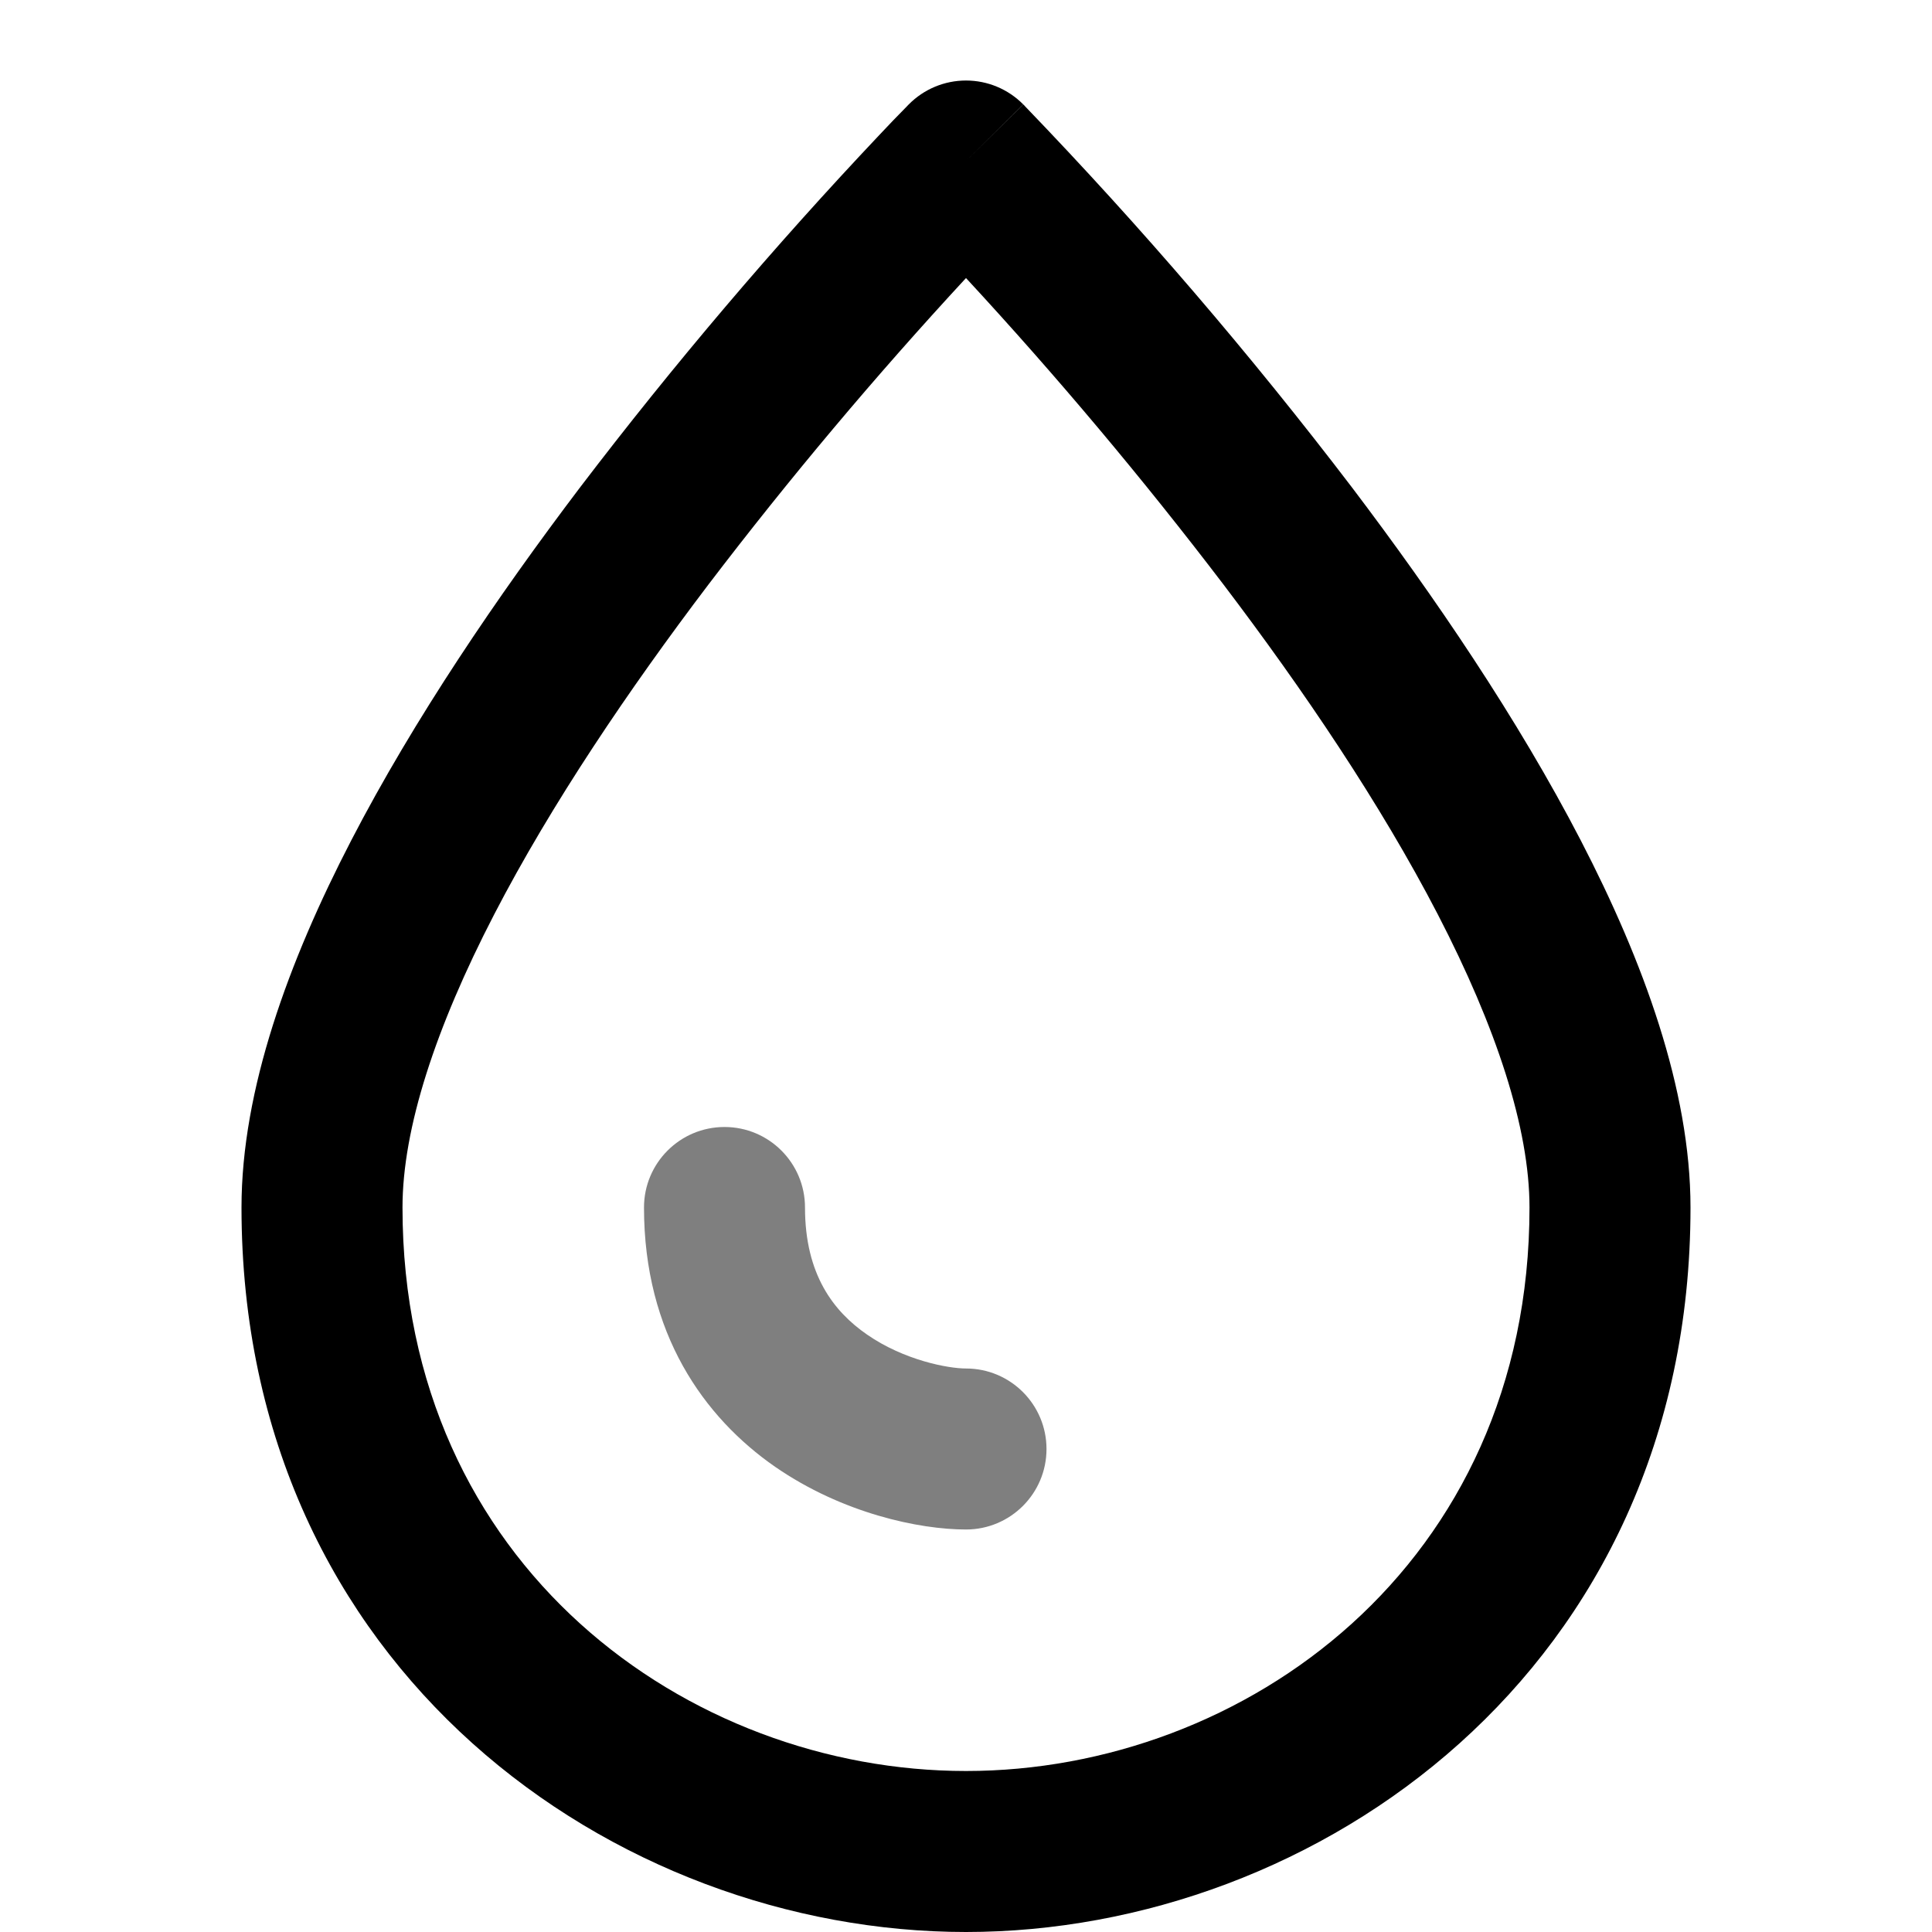
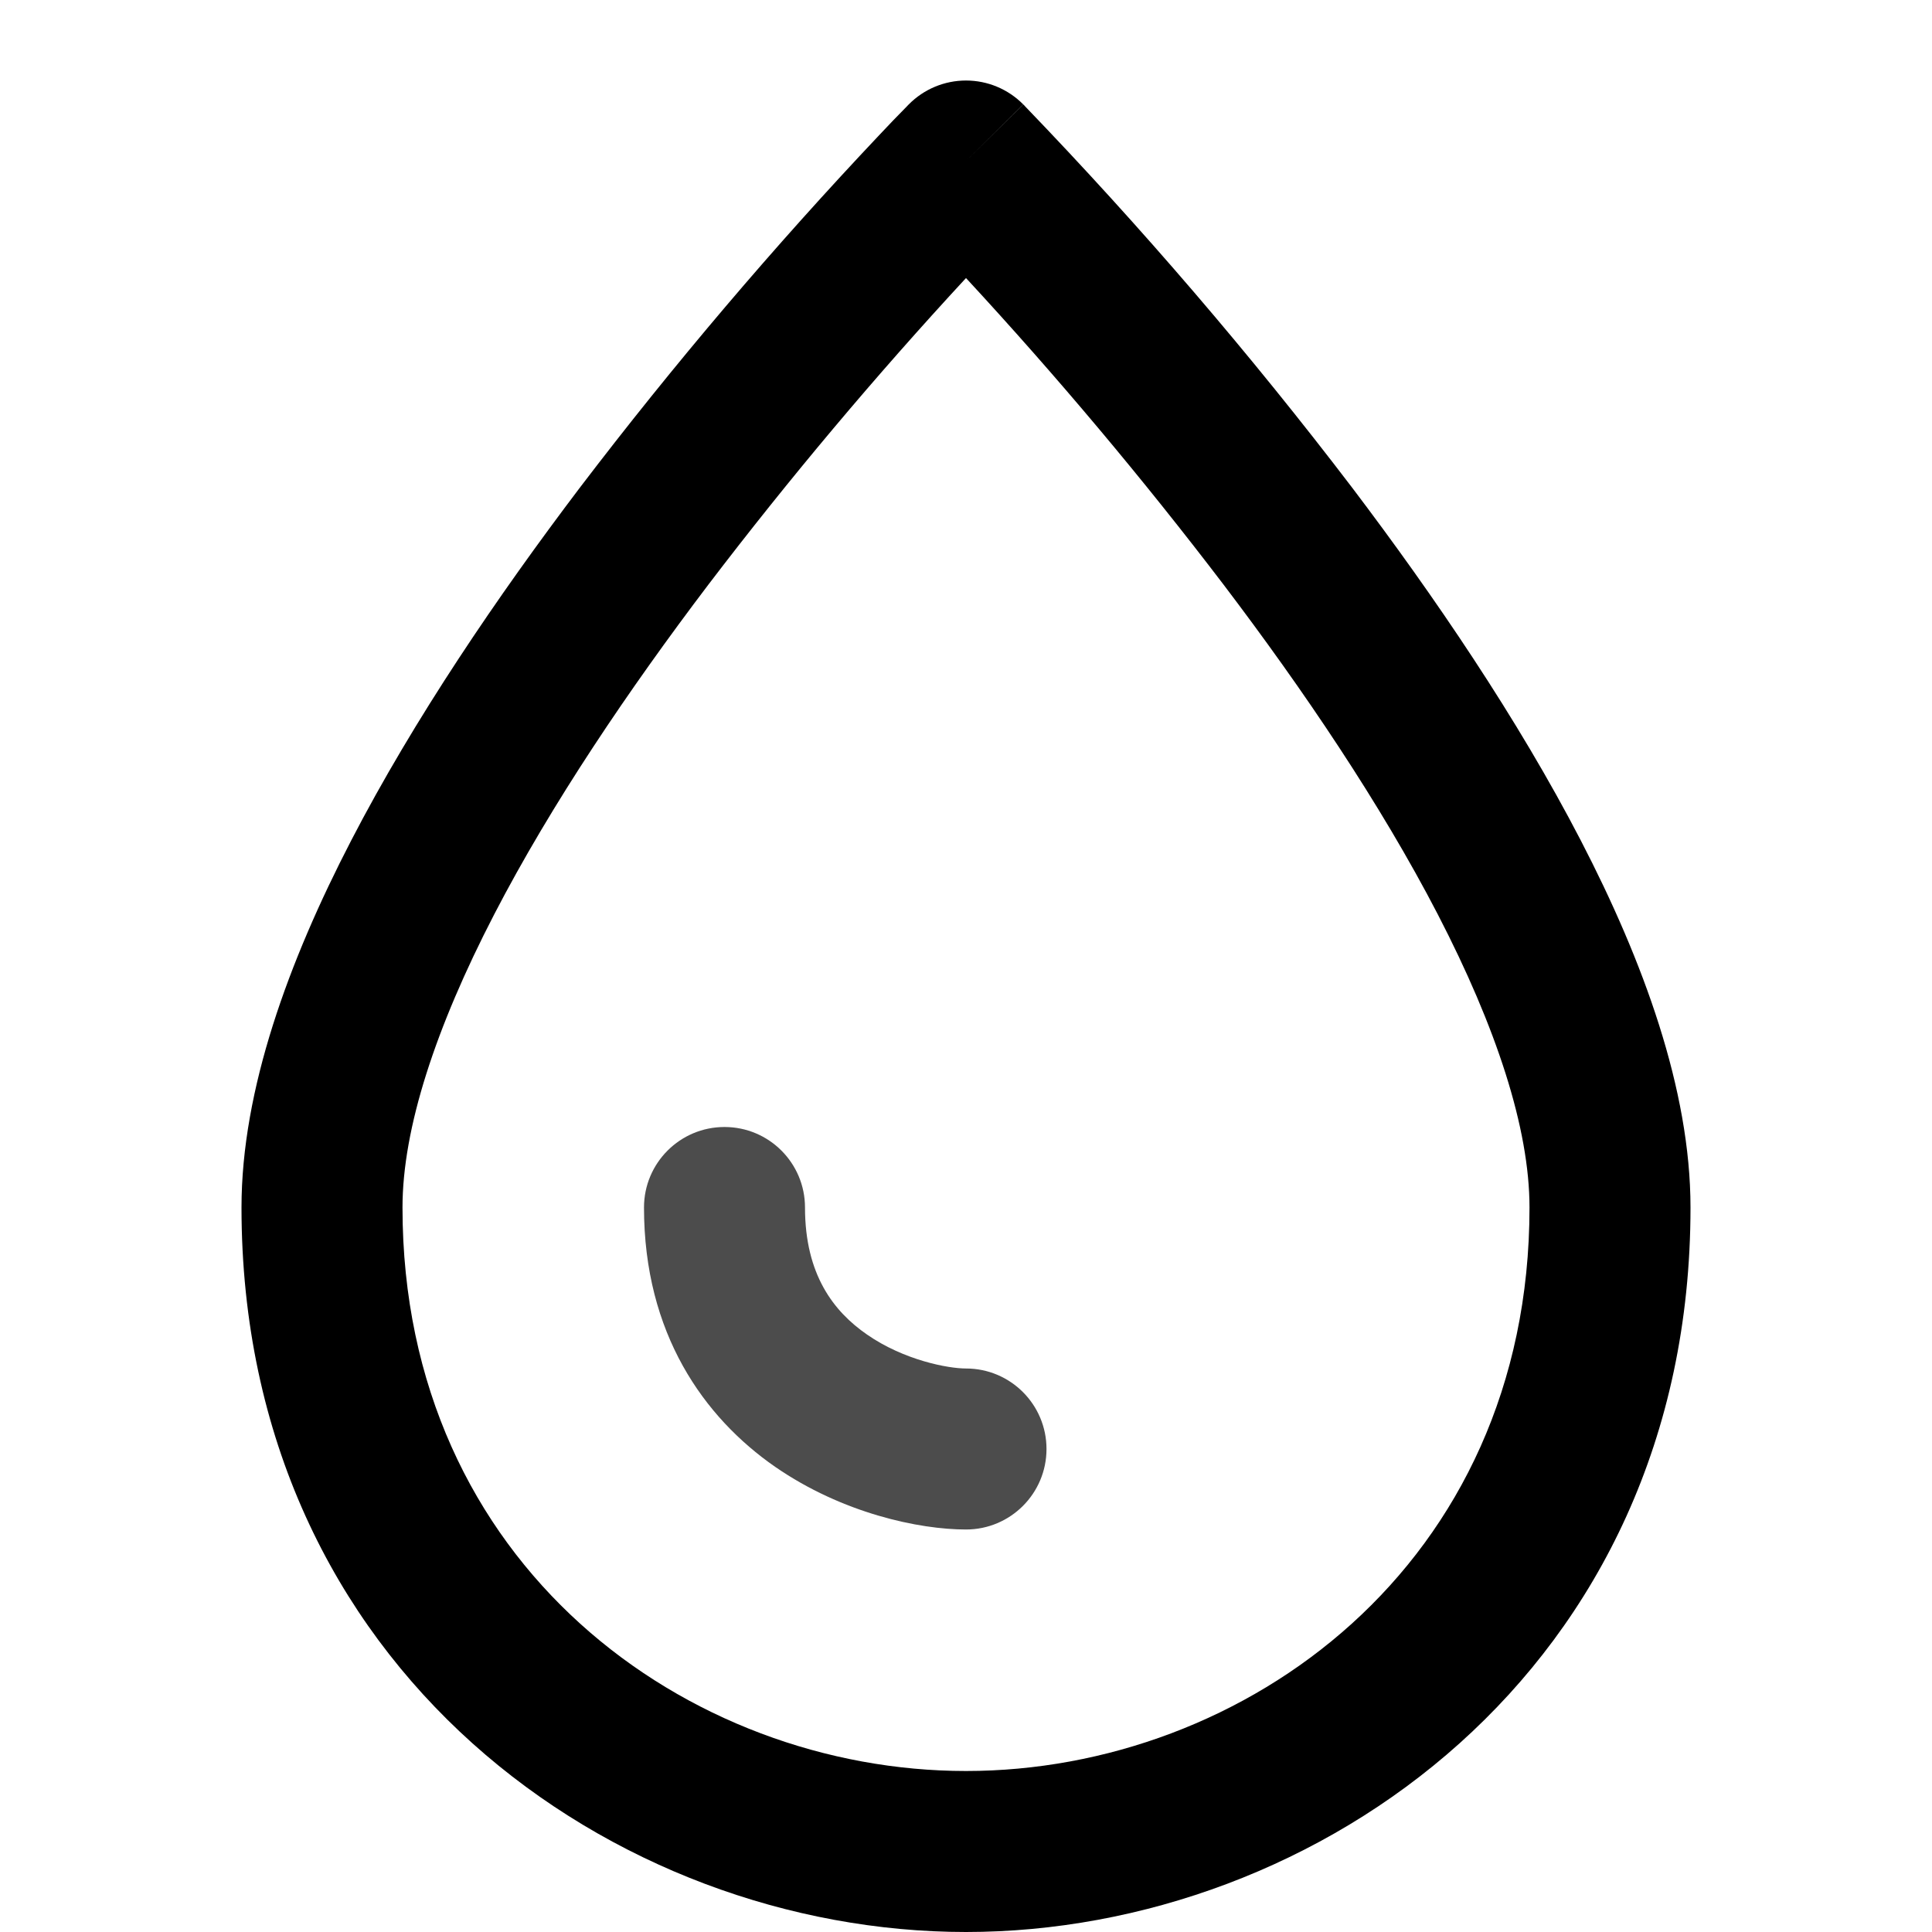
<svg xmlns="http://www.w3.org/2000/svg" width="24" height="24" viewBox="0 0 24 24">
  <path fill-rule="evenodd" clip-rule="evenodd" d="M12.711 1.297 12 2l-.711-.703a1 1 0 0 1 1.422 0ZM12 3.454a52.247 52.247 0 0 0-3.203 3.812c-.982 1.295-1.945 2.716-2.659 4.095C5.413 12.762 5 14.015 5 15c0 4.452 3.551 7 7 7 3.448 0 7-2.548 7-7 0-.985-.413-2.238-1.138-3.639-.714-1.379-1.677-2.8-2.659-4.094A52.24 52.24 0 0 0 12 3.454ZM12 2l-.711-.703-.008.008-.019.02a17.209 17.209 0 0 0-.332.345 54.226 54.226 0 0 0-3.727 4.388c-1.018 1.344-2.055 2.866-2.841 4.384C3.587 11.938 3 13.535 3 15c0 5.748 4.649 9 9 9 4.352 0 9-3.252 9-9 0-1.465-.587-3.062-1.362-4.558-.786-1.518-1.823-3.04-2.841-4.384a54.234 54.234 0 0 0-4.06-4.734l-.018-.02-.007-.006L12 2Z" />
-   <path opacity=".5" fill-rule="evenodd" clip-rule="evenodd" d="M9 14a1 1 0 0 1 1 1c0 .836.358 1.293.77 1.578.463.321 1.01.422 1.23.422a1 1 0 1 1 0 2c-.58 0-1.533-.2-2.37-.778C8.743 17.607 8 16.564 8 15a1 1 0 0 1 1-1Z" />
+   <path opacity=".7" fill-rule="evenodd" clip-rule="evenodd" d="M9 14a1 1 0 0 1 1 1c0 .836.358 1.293.77 1.578.463.321 1.01.422 1.23.422a1 1 0 1 1 0 2c-.58 0-1.533-.2-2.37-.778C8.743 17.607 8 16.564 8 15a1 1 0 0 1 1-1Z" />
</svg>
